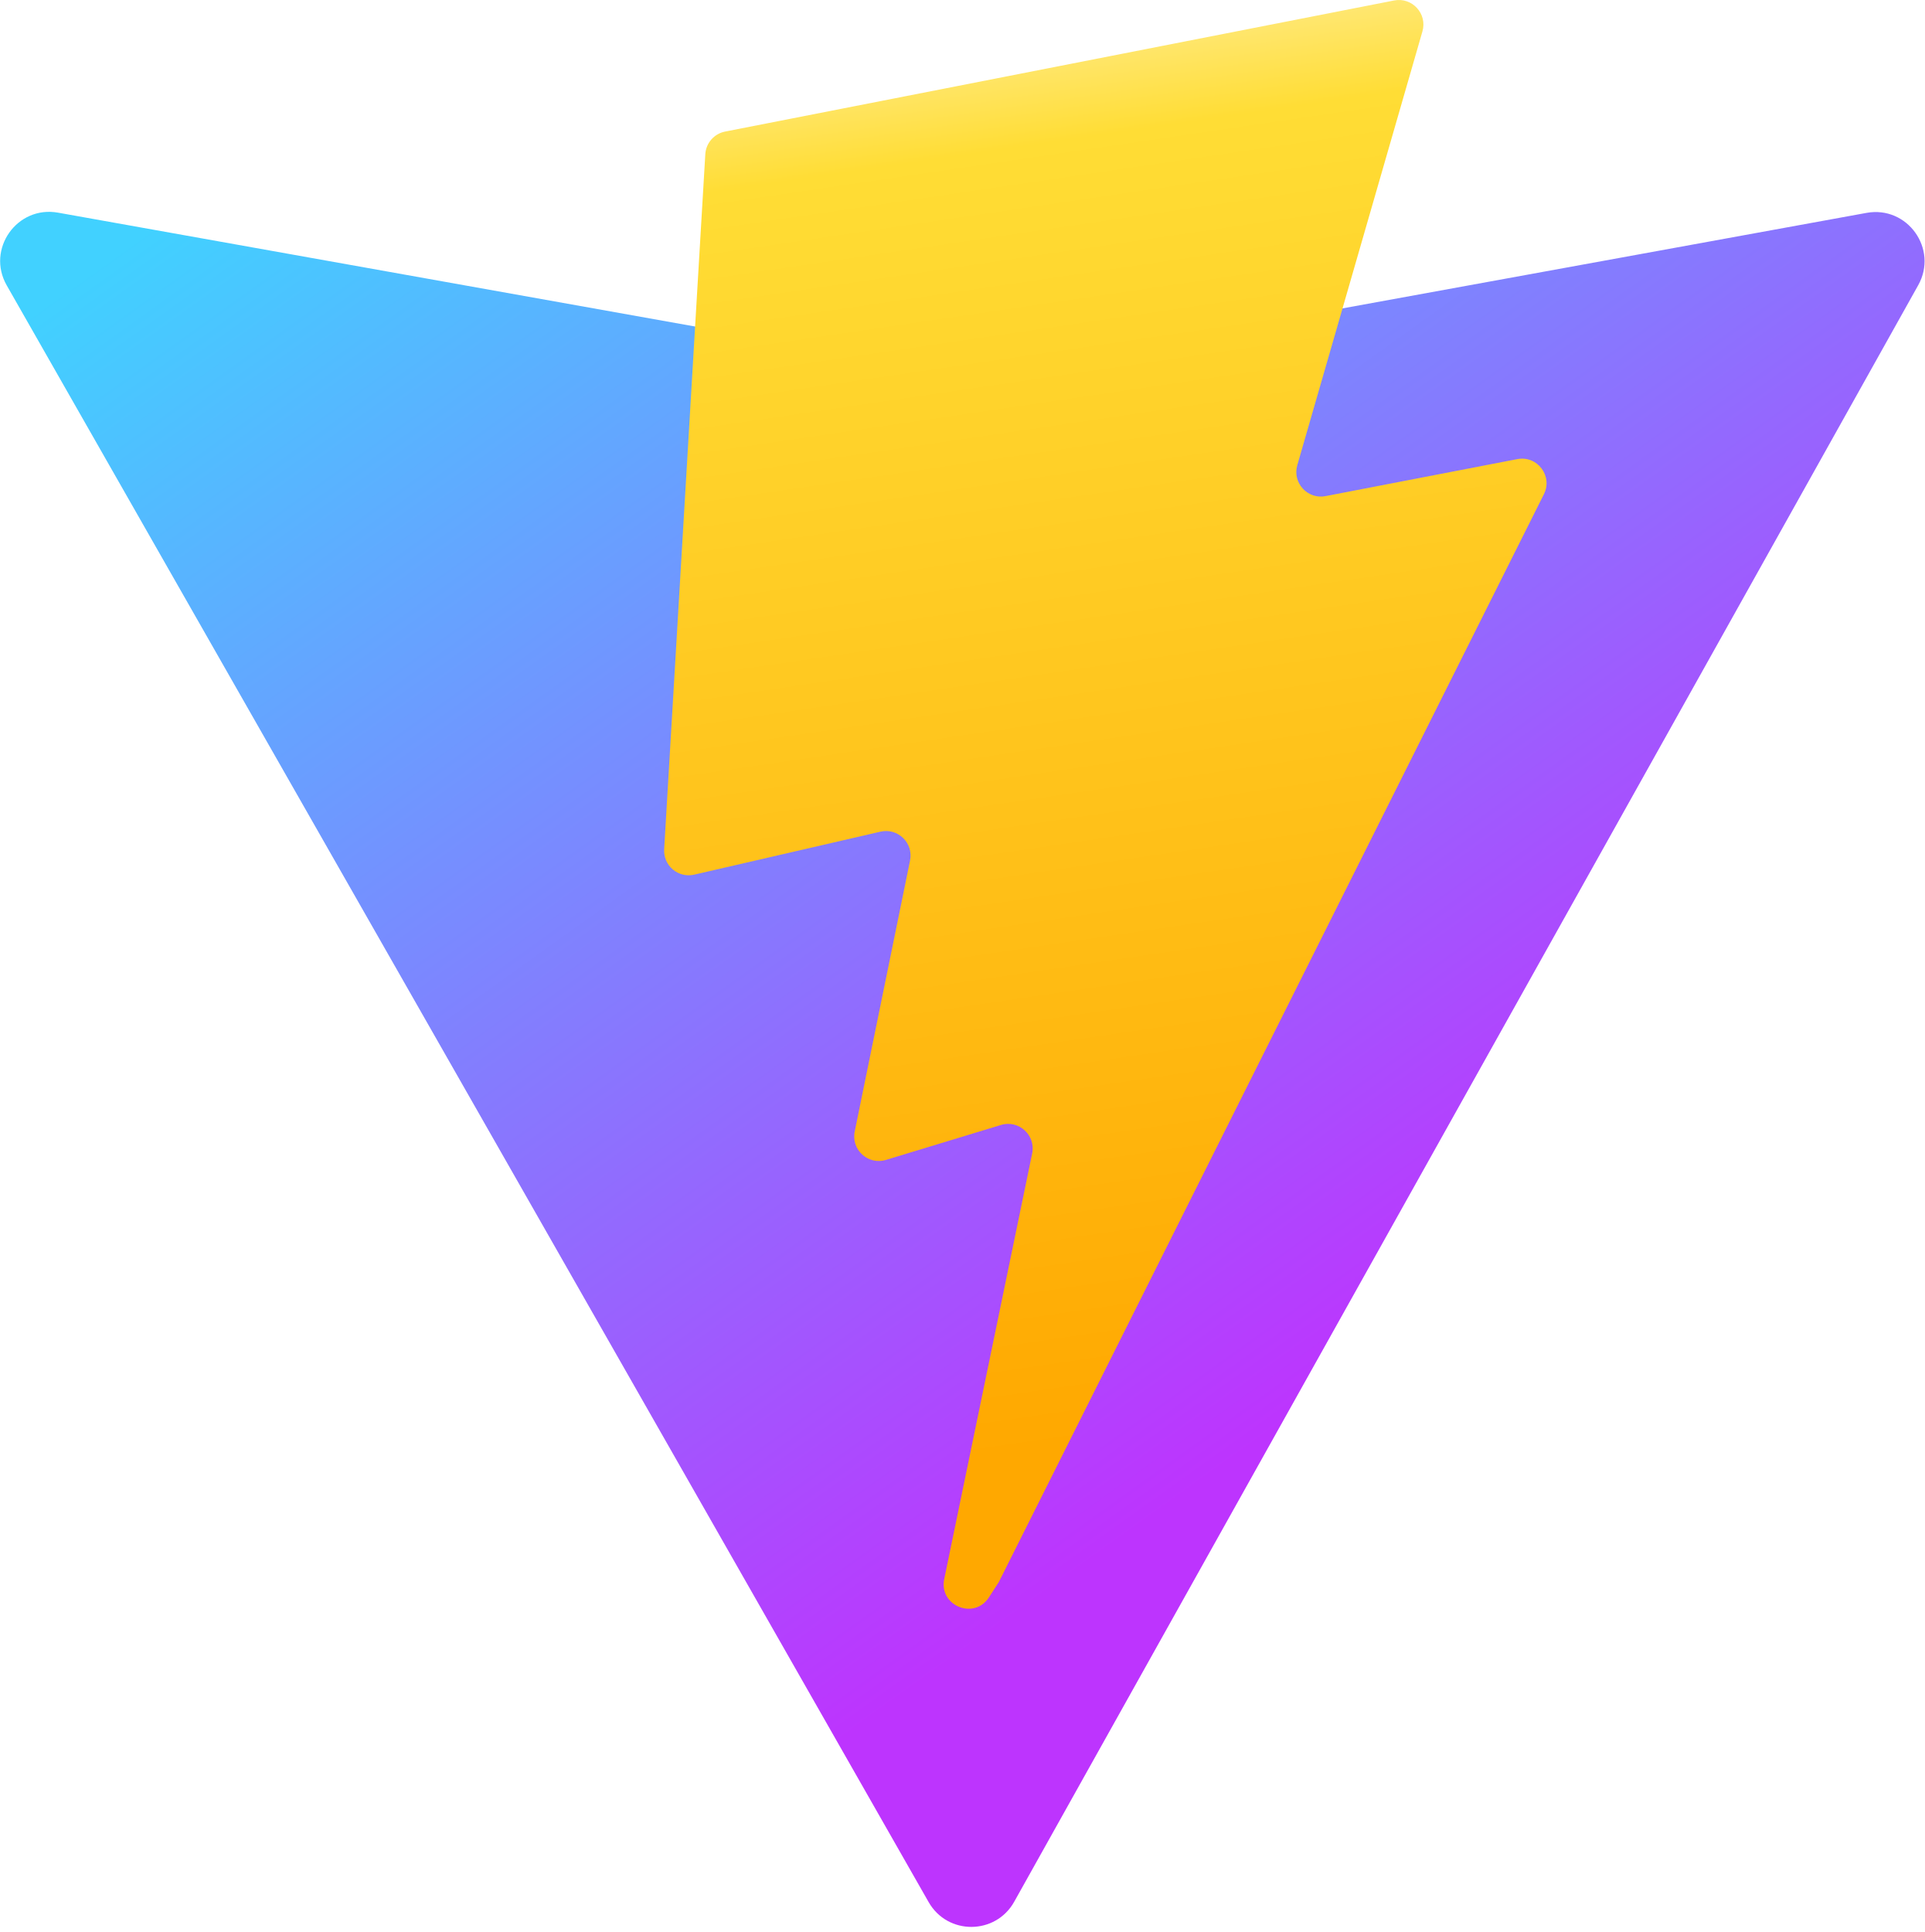
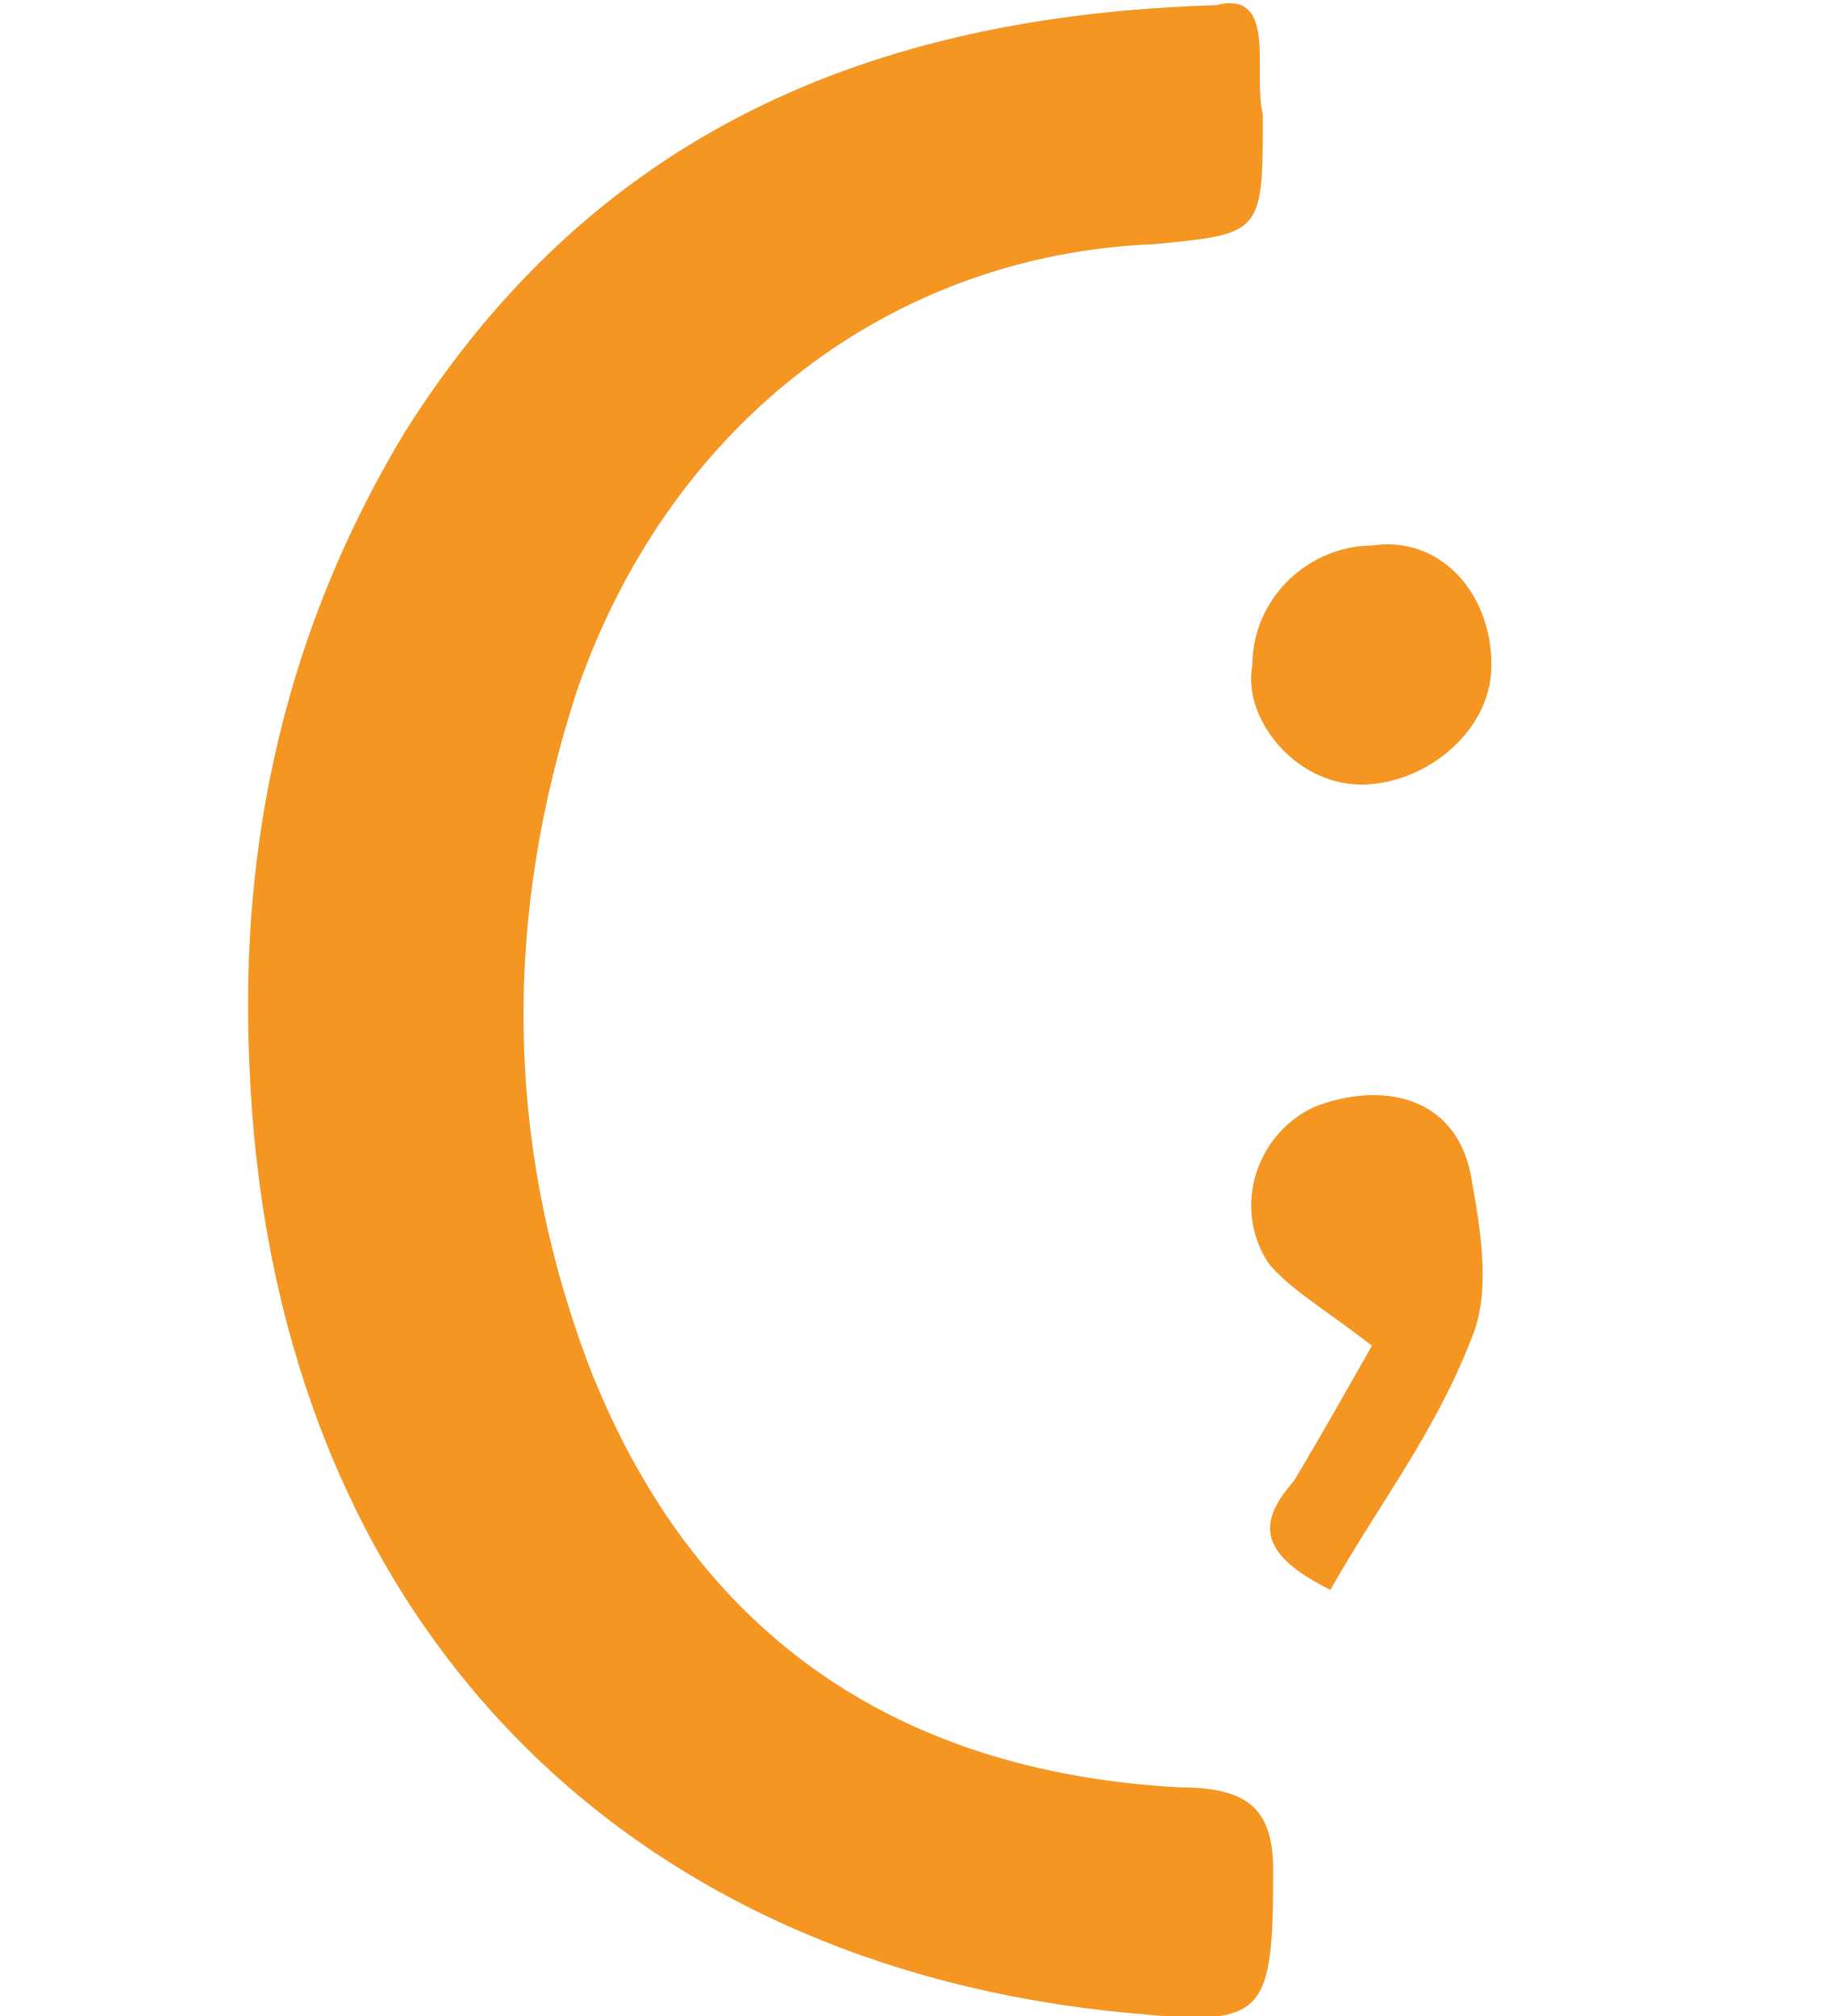
- <svg xmlns="http://www.w3.org/2000/svg" aria-hidden="true" role="img" class="iconify iconify--logos" width="31.88" height="32" preserveAspectRatio="xMidYMid meet" viewBox="0 0 256 257">
-   <defs>
-     <linearGradient id="IconifyId1813088fe1fbc01fb466" x1="-.828%" x2="57.636%" y1="7.652%" y2="78.411%">
-       <stop offset="0%" stop-color="#41D1FF" />
-       <stop offset="100%" stop-color="#BD34FE" />
-     </linearGradient>
-     <linearGradient id="IconifyId1813088fe1fbc01fb467" x1="43.376%" x2="50.316%" y1="2.242%" y2="89.03%">
-       <stop offset="0%" stop-color="#FFEA83" />
-       <stop offset="8.333%" stop-color="#FFDD35" />
-       <stop offset="100%" stop-color="#FFA800" />
-     </linearGradient>
-   </defs>
-   <path fill="url(#IconifyId1813088fe1fbc01fb466)" d="M255.153 37.938L134.897 252.976c-2.483 4.44-8.862 4.466-11.382.048L.875 37.958c-2.746-4.814 1.371-10.646 6.827-9.67l120.385 21.517a6.537 6.537 0 0 0 2.322-.004l117.867-21.483c5.438-.991 9.574 4.796 6.877 9.62Z" />
-   <path fill="url(#IconifyId1813088fe1fbc01fb467)" d="M185.432.063L96.44 17.501a3.268 3.268 0 0 0-2.634 3.014l-5.474 92.456a3.268 3.268 0 0 0 3.997 3.378l24.777-5.718c2.318-.535 4.413 1.507 3.936 3.838l-7.361 36.047c-.495 2.426 1.782 4.5 4.151 3.78l15.304-4.649c2.372-.72 4.652 1.36 4.15 3.788l-11.698 56.621c-.732 3.542 3.979 5.473 5.943 2.437l1.313-2.028l72.516-144.72c1.215-2.423-.88-5.186-3.54-4.672l-25.505 4.922c-2.396.462-4.435-1.77-3.759-4.114l16.646-57.705c.677-2.35-1.37-4.583-3.769-4.113Z" />
+ <svg xmlns="http://www.w3.org/2000/svg" version="1.1" id="Layer_1" x="0px" y="0px" viewBox="0 0 35.2 38.8" style="enable-background:new 0 0 35.2 38.8;" xml:space="preserve">
+   <style type="text/css">
+ 	.st0{fill:#F69622;}
+ </style>
+   <g>
+     <path class="st0" d="M24.3,2.2c0,2.3,0,2.3-2.1,2.5c-5,0.2-9.3,3.4-11.1,8.6c-1.4,4.3-1.4,8.6,0.2,12.9c2,5.2,5.9,7.9,11.4,8.2   c1.3,0,1.8,0.4,1.8,1.6c0,3-0.2,3-3.2,2.7c-9.8-1.1-16.1-8-16.5-18.2c-0.2-4.3,0.7-8.4,3-12.2c3.6-5.7,8.9-8,15.6-8.2   C24.6-0.2,24.1,1.4,24.3,2.2z" />
+     <path class="st0" d="M26.4,25.9c-0.9-0.7-1.6-1.1-2-1.6c-0.7-1.1-0.2-2.5,0.9-3c1.3-0.5,2.7-0.2,3,1.3c0.2,1.1,0.4,2.3,0,3.2   c-0.7,1.8-1.8,3.2-2.7,4.8c-1.4-0.7-1.4-1.3-0.7-2.1C25.5,27.5,26,26.6,26.4,25.9z" />
+     <path class="st0" d="M28.7,12.8c0,1.3-1.3,2.3-2.5,2.3c-1.3,0-2.3-1.3-2.1-2.3c0-1.3,1.1-2.3,2.3-2.3   C27.7,10.3,28.7,11.4,28.7,12.8z" />
+   </g>
</svg>
